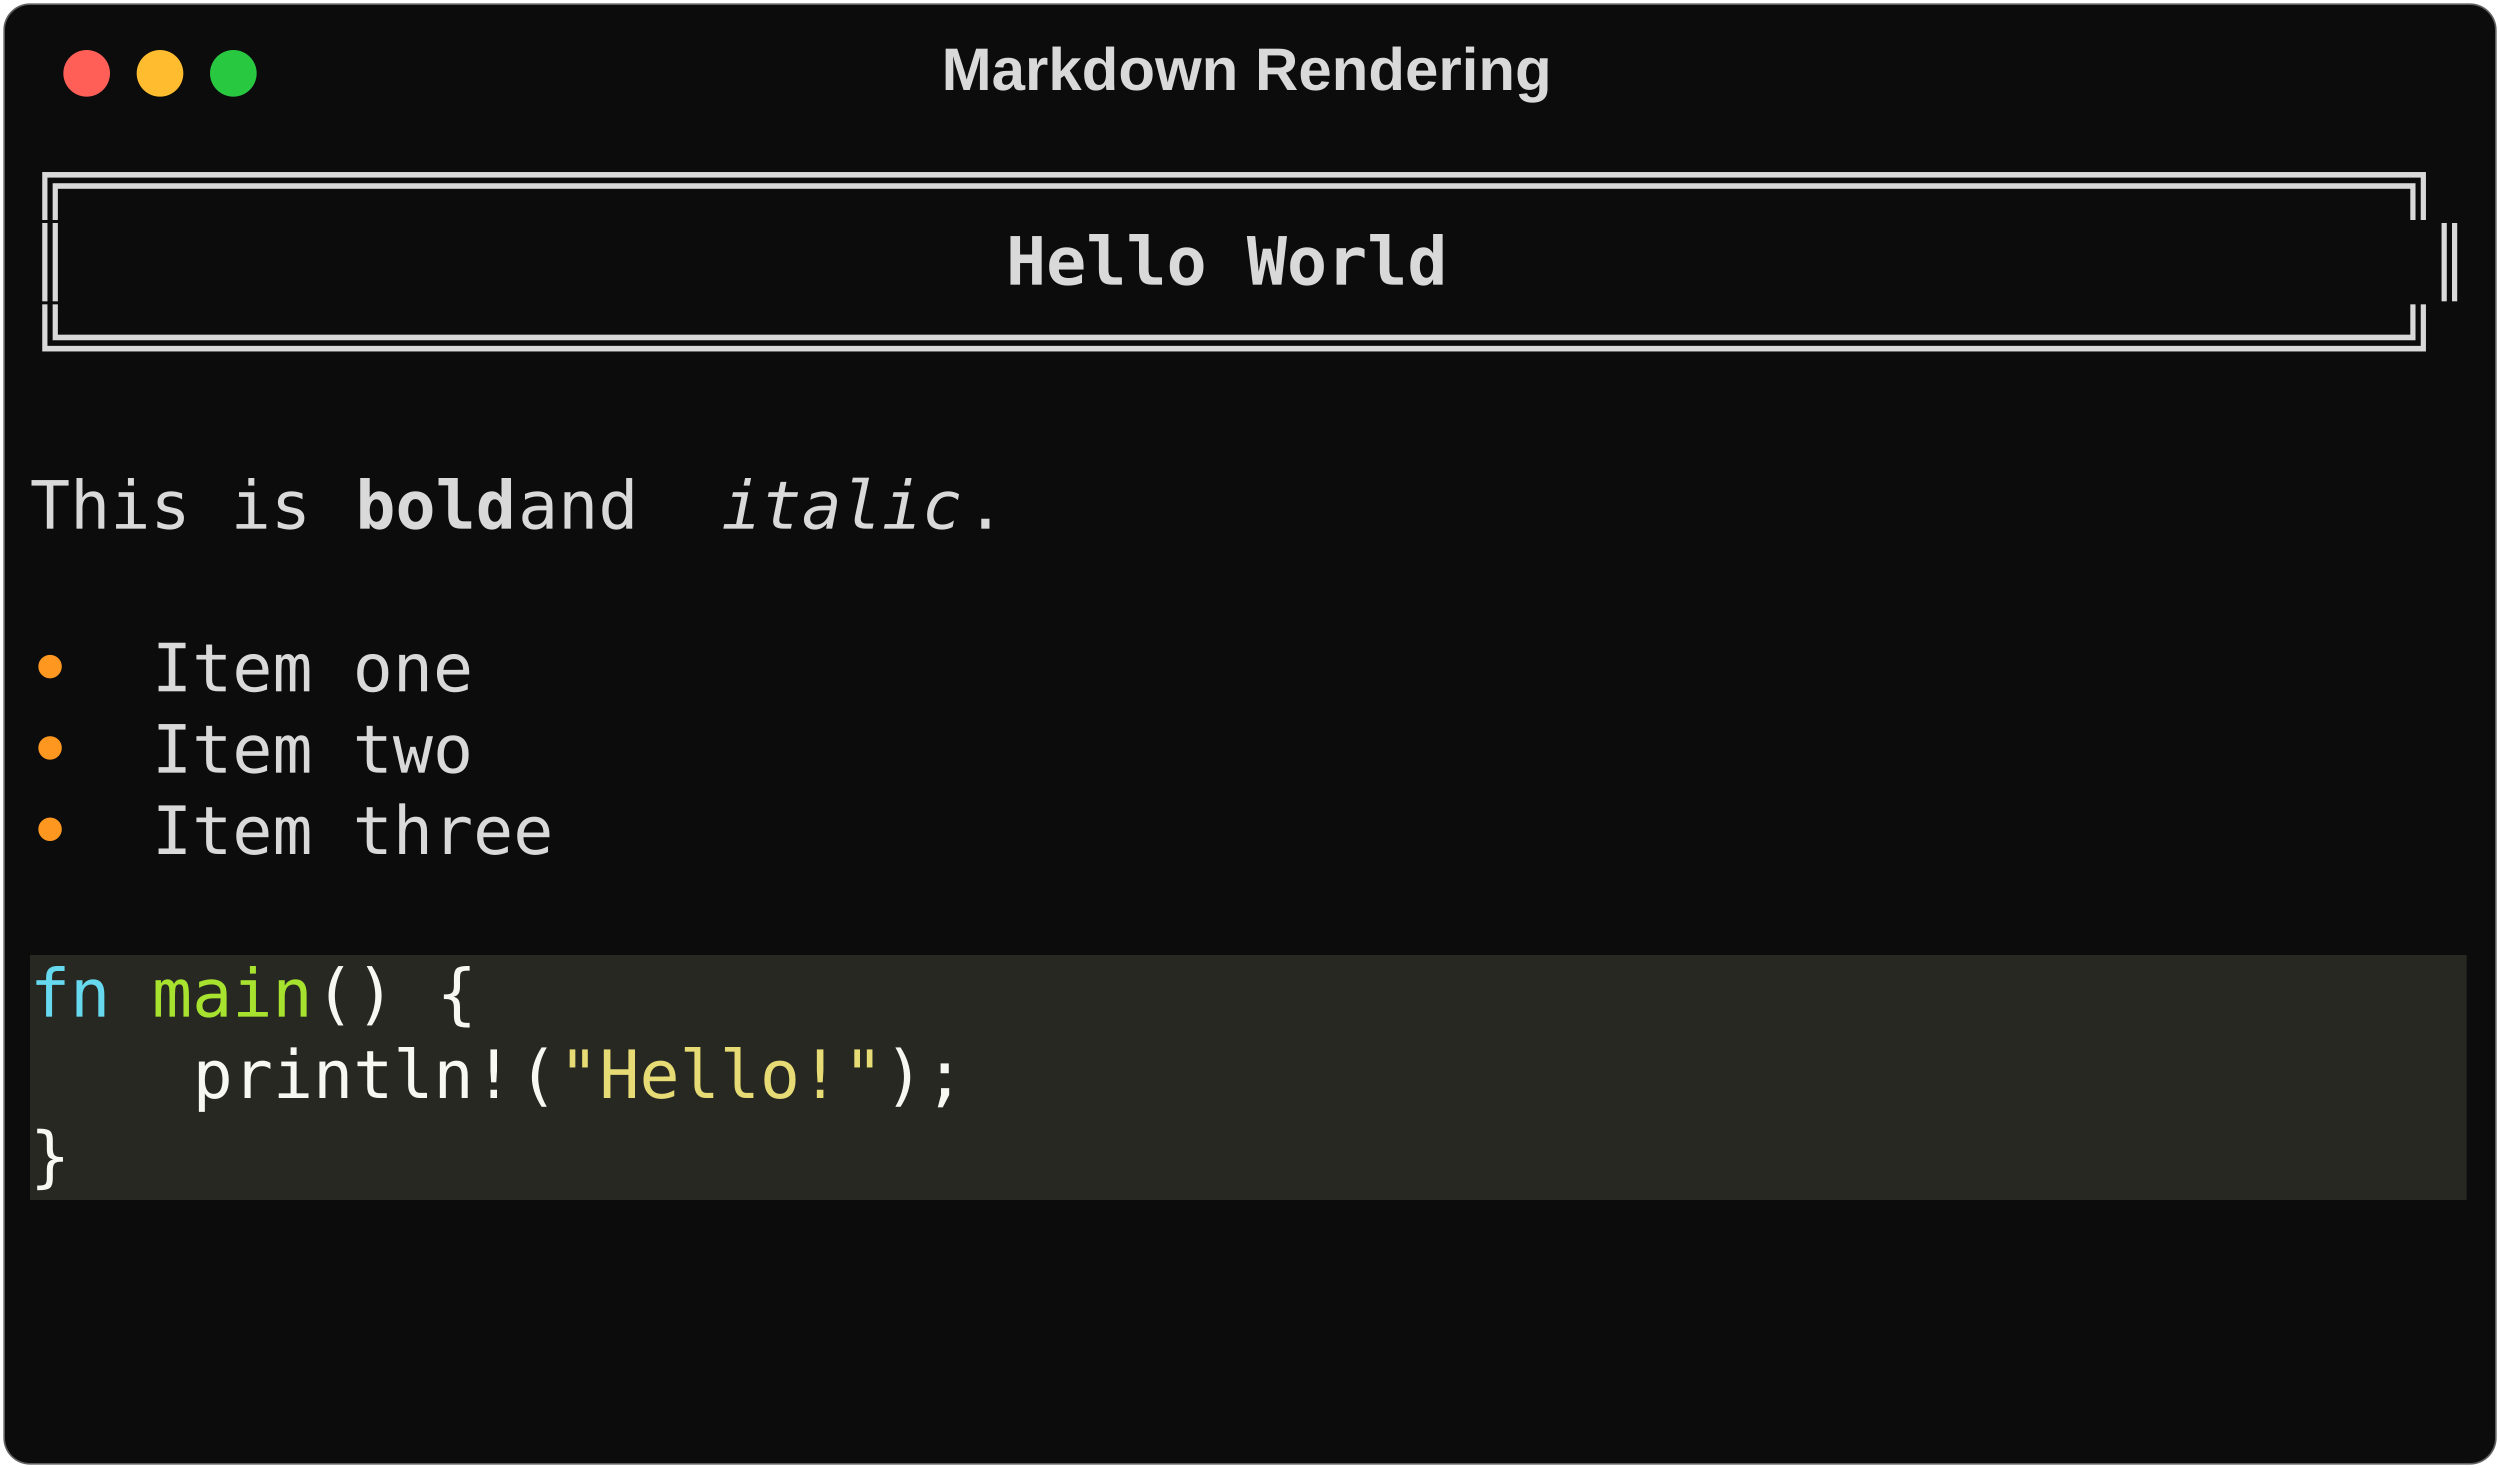
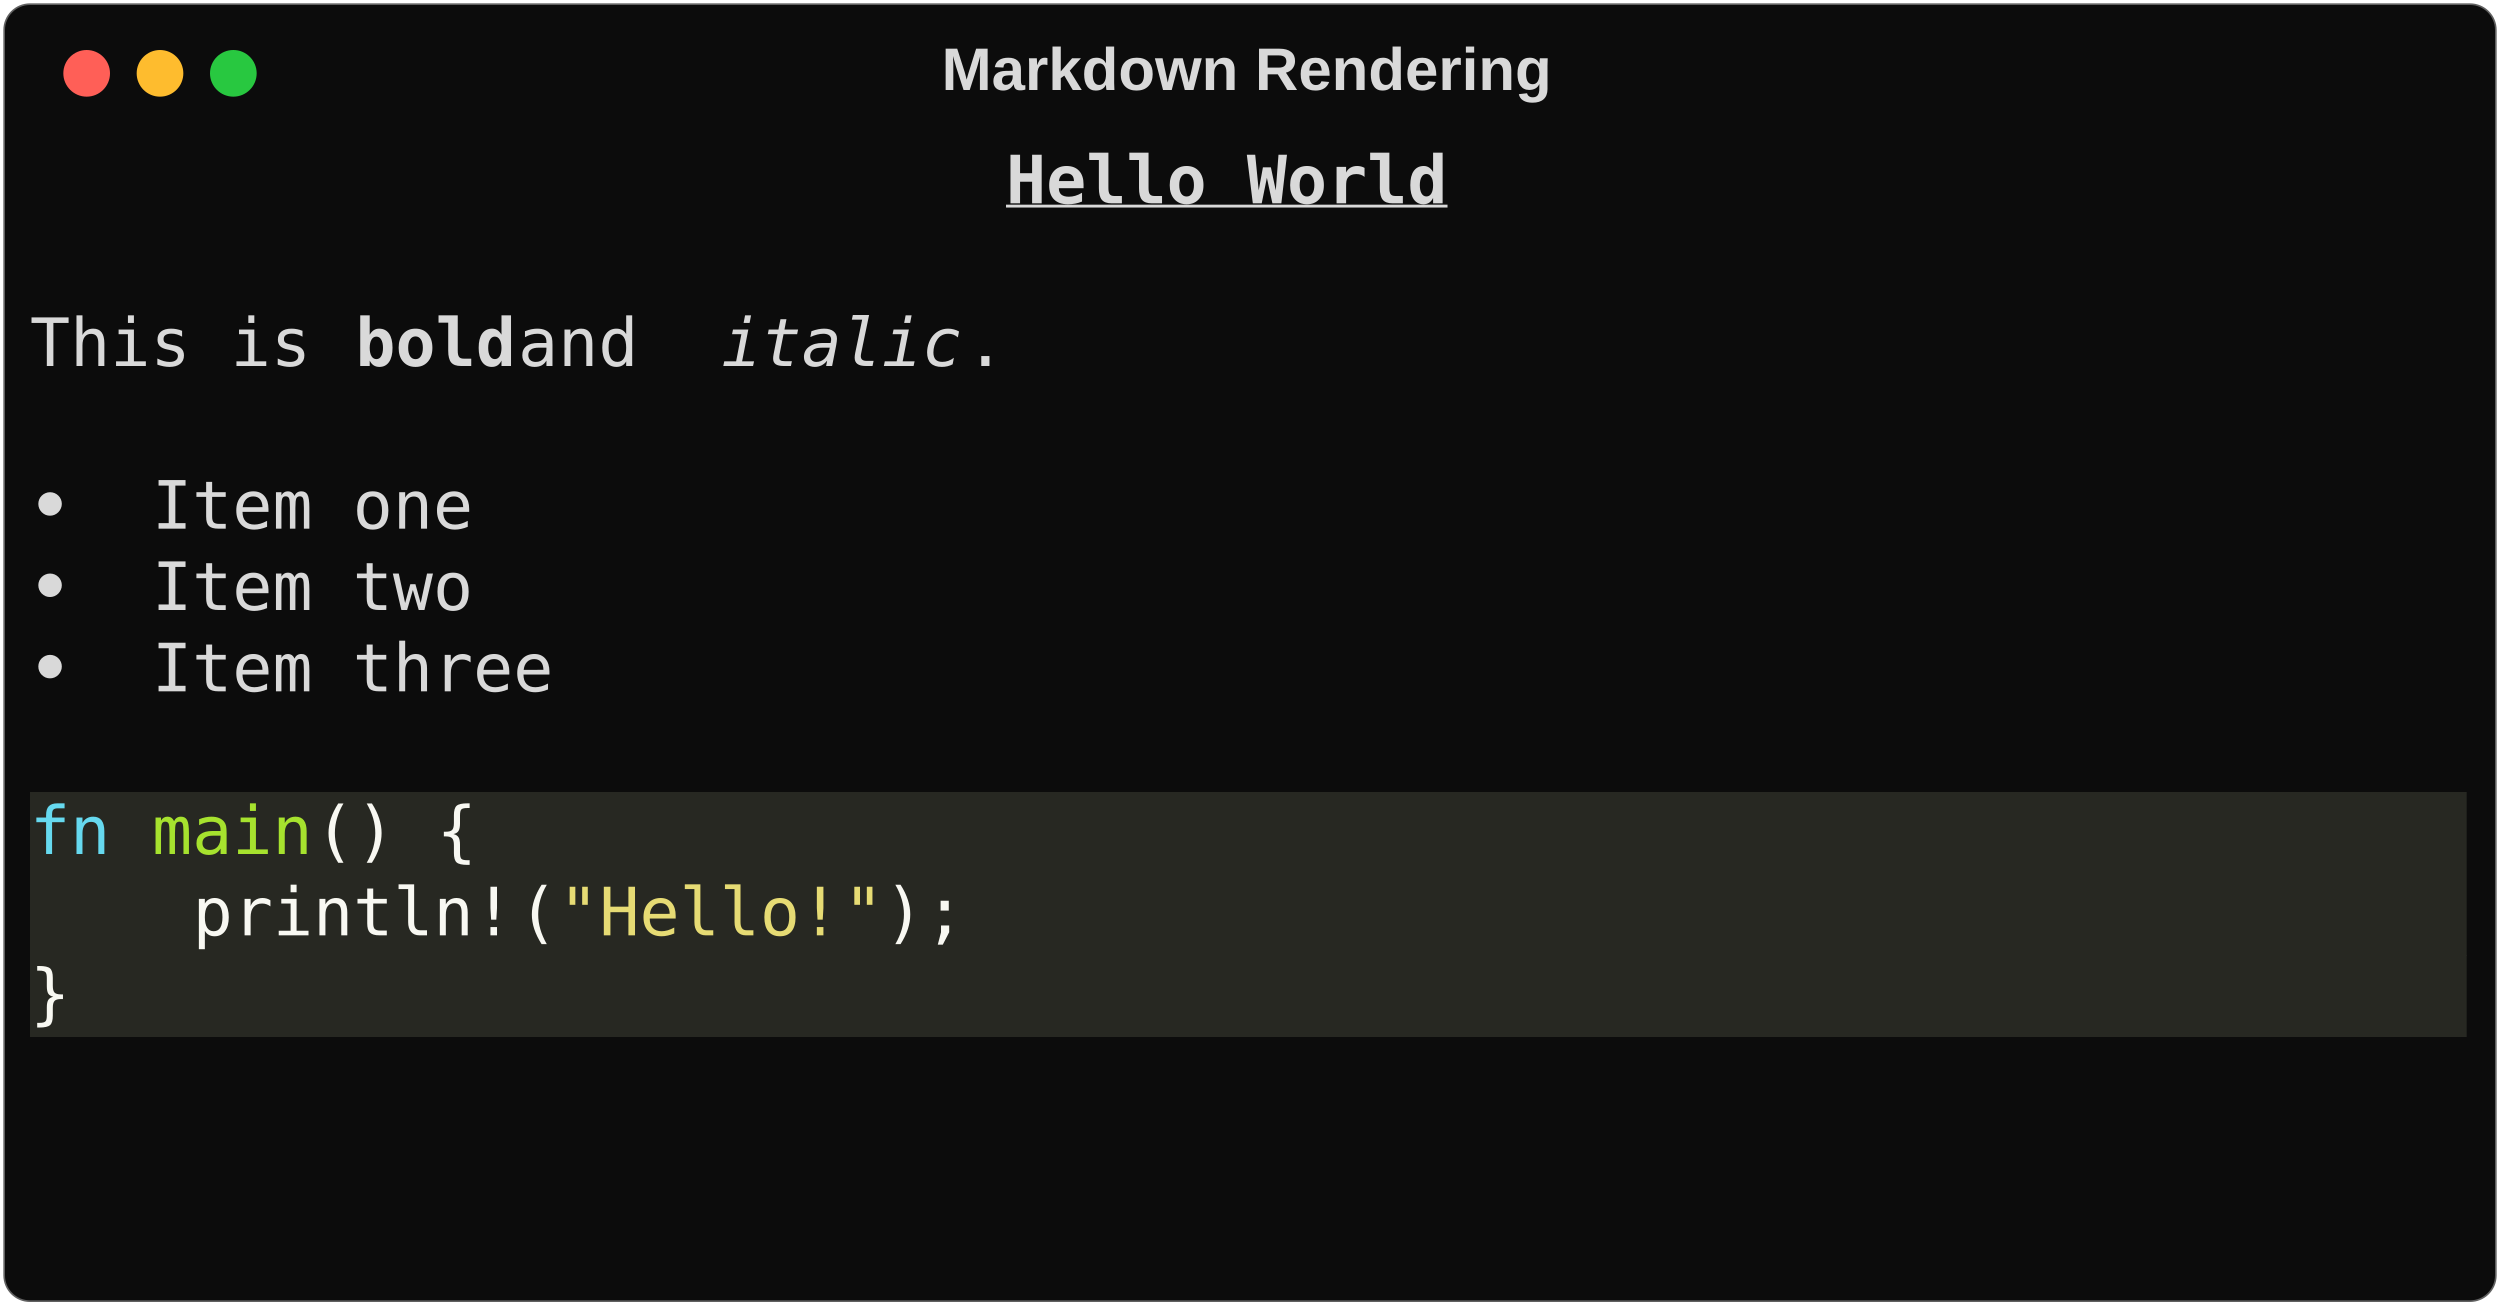
- <svg xmlns="http://www.w3.org/2000/svg" class="rich-terminal" viewBox="0 0 750 440.4">
+ <svg xmlns="http://www.w3.org/2000/svg" class="rich-terminal" viewBox="0 0 750 391.6">
  <style>

    @font-face {
        font-family: "Fira Code";
        src: local("FiraCode-Regular"),
                url("https://cdnjs.cloudflare.com/ajax/libs/firacode/6.2.0/woff2/FiraCode-Regular.woff2") format("woff2"),
                url("https://cdnjs.cloudflare.com/ajax/libs/firacode/6.2.0/woff/FiraCode-Regular.woff") format("woff");
        font-style: normal;
        font-weight: 400;
    }
    @font-face {
        font-family: "Fira Code";
        src: local("FiraCode-Bold"),
                url("https://cdnjs.cloudflare.com/ajax/libs/firacode/6.2.0/woff2/FiraCode-Bold.woff2") format("woff2"),
                url("https://cdnjs.cloudflare.com/ajax/libs/firacode/6.2.0/woff/FiraCode-Bold.woff") format("woff");
        font-style: bold;
        font-weight: 700;
    }

-     .terminal-2501273483-matrix {
+     .terminal-423951281-matrix {
        font-family: Fira Code, monospace;
        font-size: 20px;
        line-height: 24.4px;
        font-variant-east-asian: full-width;
    }

-     .terminal-2501273483-title {
+     .terminal-423951281-title {
        font-size: 18px;
        font-weight: bold;
        font-family: arial;
    }

-     .terminal-2501273483-r6 { fill: #f8f8f2 }
- .terminal-2501273483-r8 { fill: #e6db74 }
- .terminal-2501273483-r5 { fill: #66d9ef }
- .terminal-2501273483-r7 { fill: #a6e22e }
- .terminal-2501273483-r1 { fill: #d9d9d9 }
- .terminal-2501273483-r2 { fill: #d9d9d9;font-weight: bold }
- .terminal-2501273483-r3 { fill: #d9d9d9;font-style: italic }
- .terminal-2501273483-r4 { fill: #fd971f;font-weight: bold }
+     .terminal-423951281-r7 { fill: #a6e22e }
+ .terminal-423951281-r2 { fill: #d9d9d9;font-weight: bold;text-decoration: underline }
+ .terminal-423951281-r3 { fill: #d9d9d9;font-weight: bold }
+ .terminal-423951281-r6 { fill: #f8f8f2 }
+ .terminal-423951281-r8 { fill: #e6db74 }
+ .terminal-423951281-r1 { fill: #d9d9d9 }
+ .terminal-423951281-r5 { fill: #66d9ef }
+ .terminal-423951281-r4 { fill: #d9d9d9;font-style: italic }
    </style>
  <defs>
-     <clipPath id="terminal-2501273483-clip-terminal">
-       <rect x="0" y="0" width="731" height="389.4" />
+     <clipPath id="terminal-423951281-clip-terminal">
+       <rect x="0" y="0" width="731" height="340.6" />
    </clipPath>
-     <clipPath id="terminal-2501273483-line-0">
+     <clipPath id="terminal-423951281-line-0">
      <rect x="0" y="1.5" width="732" height="24.65" />
    </clipPath>
-     <clipPath id="terminal-2501273483-line-1">
+     <clipPath id="terminal-423951281-line-1">
      <rect x="0" y="25.9" width="732" height="24.65" />
    </clipPath>
-     <clipPath id="terminal-2501273483-line-2">
+     <clipPath id="terminal-423951281-line-2">
      <rect x="0" y="50.3" width="732" height="24.65" />
    </clipPath>
-     <clipPath id="terminal-2501273483-line-3">
+     <clipPath id="terminal-423951281-line-3">
      <rect x="0" y="74.7" width="732" height="24.65" />
    </clipPath>
-     <clipPath id="terminal-2501273483-line-4">
+     <clipPath id="terminal-423951281-line-4">
      <rect x="0" y="99.1" width="732" height="24.65" />
    </clipPath>
-     <clipPath id="terminal-2501273483-line-5">
+     <clipPath id="terminal-423951281-line-5">
      <rect x="0" y="123.5" width="732" height="24.65" />
    </clipPath>
-     <clipPath id="terminal-2501273483-line-6">
+     <clipPath id="terminal-423951281-line-6">
      <rect x="0" y="147.9" width="732" height="24.65" />
    </clipPath>
-     <clipPath id="terminal-2501273483-line-7">
+     <clipPath id="terminal-423951281-line-7">
      <rect x="0" y="172.3" width="732" height="24.65" />
    </clipPath>
-     <clipPath id="terminal-2501273483-line-8">
+     <clipPath id="terminal-423951281-line-8">
      <rect x="0" y="196.7" width="732" height="24.65" />
    </clipPath>
-     <clipPath id="terminal-2501273483-line-9">
+     <clipPath id="terminal-423951281-line-9">
      <rect x="0" y="221.1" width="732" height="24.65" />
    </clipPath>
-     <clipPath id="terminal-2501273483-line-10">
+     <clipPath id="terminal-423951281-line-10">
      <rect x="0" y="245.5" width="732" height="24.65" />
    </clipPath>
-     <clipPath id="terminal-2501273483-line-11">
+     <clipPath id="terminal-423951281-line-11">
      <rect x="0" y="269.9" width="732" height="24.65" />
    </clipPath>
-     <clipPath id="terminal-2501273483-line-12">
+     <clipPath id="terminal-423951281-line-12">
      <rect x="0" y="294.3" width="732" height="24.65" />
    </clipPath>
-     <clipPath id="terminal-2501273483-line-13">
-       <rect x="0" y="318.7" width="732" height="24.65" />
-     </clipPath>
-     <clipPath id="terminal-2501273483-line-14">
-       <rect x="0" y="343.1" width="732" height="24.65" />
-     </clipPath>
  </defs>
-   <rect fill="#0c0c0c" stroke="rgba(255,255,255,0.35)" stroke-width="1" x="1" y="1" width="748" height="438.4" rx="8" />
-   <text class="terminal-2501273483-title" fill="#d9d9d9" text-anchor="middle" x="374" y="27">Markdown Rendering</text>
+   <rect fill="#0c0c0c" stroke="rgba(255,255,255,0.35)" stroke-width="1" x="1" y="1" width="748" height="389.6" rx="8" />
+   <text class="terminal-423951281-title" fill="#d9d9d9" text-anchor="middle" x="374" y="27">Markdown Rendering</text>
  <g transform="translate(26,22)">
    <circle cx="0" cy="0" r="7" fill="#ff5f57" />
    <circle cx="22" cy="0" r="7" fill="#febc2e" />
    <circle cx="44" cy="0" r="7" fill="#28c840" />
  </g>
-   <g transform="translate(9, 41)" clip-path="url(#terminal-2501273483-clip-terminal)">
-     <rect fill="#272822" x="0" y="245.5" width="24.4" height="24.65" shape-rendering="crispEdges" />
-     <rect fill="#272822" x="24.4" y="245.5" width="12.2" height="24.65" shape-rendering="crispEdges" />
-     <rect fill="#272822" x="36.6" y="245.5" width="48.8" height="24.65" shape-rendering="crispEdges" />
-     <rect fill="#272822" x="85.4" y="245.5" width="12.2" height="24.65" shape-rendering="crispEdges" />
-     <rect fill="#272822" x="97.6" y="245.5" width="12.2" height="24.65" shape-rendering="crispEdges" />
-     <rect fill="#272822" x="109.8" y="245.5" width="12.2" height="24.65" shape-rendering="crispEdges" />
-     <rect fill="#272822" x="122" y="245.5" width="12.2" height="24.65" shape-rendering="crispEdges" />
-     <rect fill="#272822" x="134.2" y="245.5" width="597.8" height="24.65" shape-rendering="crispEdges" />
-     <rect fill="#272822" x="0" y="269.9" width="48.8" height="24.65" shape-rendering="crispEdges" />
-     <rect fill="#272822" x="48.8" y="269.9" width="97.6" height="24.65" shape-rendering="crispEdges" />
-     <rect fill="#272822" x="146.4" y="269.9" width="12.2" height="24.65" shape-rendering="crispEdges" />
-     <rect fill="#272822" x="158.6" y="269.9" width="12.2" height="24.65" shape-rendering="crispEdges" />
-     <rect fill="#272822" x="170.8" y="269.9" width="73.2" height="24.65" shape-rendering="crispEdges" />
-     <rect fill="#272822" x="244" y="269.9" width="12.2" height="24.65" shape-rendering="crispEdges" />
-     <rect fill="#272822" x="256.2" y="269.9" width="12.2" height="24.65" shape-rendering="crispEdges" />
-     <rect fill="#272822" x="268.4" y="269.9" width="12.2" height="24.65" shape-rendering="crispEdges" />
-     <rect fill="#272822" x="280.6" y="269.9" width="451.4" height="24.65" shape-rendering="crispEdges" />
-     <rect fill="#272822" x="0" y="294.3" width="12.2" height="24.65" shape-rendering="crispEdges" />
-     <rect fill="#272822" x="12.2" y="294.3" width="719.8" height="24.65" shape-rendering="crispEdges" />
-     <g class="terminal-2501273483-matrix">
-       <text class="terminal-2501273483-r1" x="0" y="20" textLength="732" clip-path="url(#terminal-2501273483-line-0)">╔══════════════════════════════════════════════════════════╗</text>
-       <text class="terminal-2501273483-r1" x="0" y="44.4" textLength="12.2" clip-path="url(#terminal-2501273483-line-1)">║</text>
-       <text class="terminal-2501273483-r2" x="292.8" y="44.4" textLength="134.2" clip-path="url(#terminal-2501273483-line-1)">Hello World</text>
-       <text class="terminal-2501273483-r1" x="719.8" y="44.4" textLength="12.2" clip-path="url(#terminal-2501273483-line-1)">║</text>
-       <text class="terminal-2501273483-r1" x="0" y="68.8" textLength="732" clip-path="url(#terminal-2501273483-line-2)">╚══════════════════════════════════════════════════════════╝</text>
-       <text class="terminal-2501273483-r1" x="0" y="117.6" textLength="97.6" clip-path="url(#terminal-2501273483-line-4)">This is </text>
-       <text class="terminal-2501273483-r2" x="97.6" y="117.6" textLength="48.8" clip-path="url(#terminal-2501273483-line-4)">bold</text>
-       <text class="terminal-2501273483-r1" x="146.4" y="117.6" textLength="61" clip-path="url(#terminal-2501273483-line-4)"> and </text>
-       <text class="terminal-2501273483-r3" x="207.4" y="117.6" textLength="73.2" clip-path="url(#terminal-2501273483-line-4)">italic</text>
-       <text class="terminal-2501273483-r1" x="280.6" y="117.6" textLength="12.2" clip-path="url(#terminal-2501273483-line-4)">.</text>
-       <text class="terminal-2501273483-r4" x="0" y="166.4" textLength="36.6" clip-path="url(#terminal-2501273483-line-6)"> • </text>
-       <text class="terminal-2501273483-r1" x="36.6" y="166.4" textLength="97.6" clip-path="url(#terminal-2501273483-line-6)">Item one</text>
-       <text class="terminal-2501273483-r4" x="0" y="190.8" textLength="36.6" clip-path="url(#terminal-2501273483-line-7)"> • </text>
-       <text class="terminal-2501273483-r1" x="36.6" y="190.8" textLength="97.6" clip-path="url(#terminal-2501273483-line-7)">Item two</text>
-       <text class="terminal-2501273483-r4" x="0" y="215.2" textLength="36.6" clip-path="url(#terminal-2501273483-line-8)"> • </text>
-       <text class="terminal-2501273483-r1" x="36.6" y="215.2" textLength="122" clip-path="url(#terminal-2501273483-line-8)">Item three</text>
-       <text class="terminal-2501273483-r5" x="0" y="264" textLength="24.4" clip-path="url(#terminal-2501273483-line-10)">fn</text>
-       <text class="terminal-2501273483-r7" x="36.6" y="264" textLength="48.8" clip-path="url(#terminal-2501273483-line-10)">main</text>
-       <text class="terminal-2501273483-r6" x="85.4" y="264" textLength="12.2" clip-path="url(#terminal-2501273483-line-10)">(</text>
-       <text class="terminal-2501273483-r6" x="97.6" y="264" textLength="12.2" clip-path="url(#terminal-2501273483-line-10)">)</text>
-       <text class="terminal-2501273483-r6" x="122" y="264" textLength="12.2" clip-path="url(#terminal-2501273483-line-10)">{</text>
-       <text class="terminal-2501273483-r6" x="48.8" y="288.4" textLength="97.6" clip-path="url(#terminal-2501273483-line-11)">println!</text>
-       <text class="terminal-2501273483-r6" x="146.4" y="288.4" textLength="12.2" clip-path="url(#terminal-2501273483-line-11)">(</text>
-       <text class="terminal-2501273483-r8" x="158.6" y="288.4" textLength="12.2" clip-path="url(#terminal-2501273483-line-11)">"</text>
-       <text class="terminal-2501273483-r8" x="170.8" y="288.4" textLength="73.2" clip-path="url(#terminal-2501273483-line-11)">Hello!</text>
-       <text class="terminal-2501273483-r8" x="244" y="288.4" textLength="12.2" clip-path="url(#terminal-2501273483-line-11)">"</text>
-       <text class="terminal-2501273483-r6" x="256.2" y="288.4" textLength="12.2" clip-path="url(#terminal-2501273483-line-11)">)</text>
-       <text class="terminal-2501273483-r6" x="268.4" y="288.4" textLength="12.2" clip-path="url(#terminal-2501273483-line-11)">;</text>
-       <text class="terminal-2501273483-r6" x="0" y="312.8" textLength="12.2" clip-path="url(#terminal-2501273483-line-12)">}</text>
+   <g transform="translate(9, 41)" clip-path="url(#terminal-423951281-clip-terminal)">
+     <rect fill="#272822" x="0" y="196.7" width="24.4" height="24.65" shape-rendering="crispEdges" />
+     <rect fill="#272822" x="24.4" y="196.7" width="12.2" height="24.65" shape-rendering="crispEdges" />
+     <rect fill="#272822" x="36.6" y="196.7" width="48.8" height="24.65" shape-rendering="crispEdges" />
+     <rect fill="#272822" x="85.4" y="196.7" width="12.2" height="24.65" shape-rendering="crispEdges" />
+     <rect fill="#272822" x="97.6" y="196.7" width="12.2" height="24.65" shape-rendering="crispEdges" />
+     <rect fill="#272822" x="109.8" y="196.7" width="12.2" height="24.65" shape-rendering="crispEdges" />
+     <rect fill="#272822" x="122" y="196.7" width="12.2" height="24.65" shape-rendering="crispEdges" />
+     <rect fill="#272822" x="134.2" y="196.7" width="597.8" height="24.65" shape-rendering="crispEdges" />
+     <rect fill="#272822" x="0" y="221.1" width="48.8" height="24.65" shape-rendering="crispEdges" />
+     <rect fill="#272822" x="48.8" y="221.1" width="97.6" height="24.65" shape-rendering="crispEdges" />
+     <rect fill="#272822" x="146.4" y="221.1" width="12.2" height="24.65" shape-rendering="crispEdges" />
+     <rect fill="#272822" x="158.6" y="221.1" width="12.2" height="24.65" shape-rendering="crispEdges" />
+     <rect fill="#272822" x="170.8" y="221.1" width="73.2" height="24.65" shape-rendering="crispEdges" />
+     <rect fill="#272822" x="244" y="221.1" width="12.2" height="24.65" shape-rendering="crispEdges" />
+     <rect fill="#272822" x="256.2" y="221.1" width="12.2" height="24.65" shape-rendering="crispEdges" />
+     <rect fill="#272822" x="268.4" y="221.1" width="12.2" height="24.65" shape-rendering="crispEdges" />
+     <rect fill="#272822" x="280.6" y="221.1" width="451.4" height="24.65" shape-rendering="crispEdges" />
+     <rect fill="#272822" x="0" y="245.5" width="12.2" height="24.65" shape-rendering="crispEdges" />
+     <rect fill="#272822" x="12.2" y="245.5" width="719.8" height="24.65" shape-rendering="crispEdges" />
+     <g class="terminal-423951281-matrix">
+       <text class="terminal-423951281-r2" x="292.8" y="20" textLength="134.2" clip-path="url(#terminal-423951281-line-0)">Hello World</text>
+       <text class="terminal-423951281-r1" x="0" y="68.8" textLength="97.6" clip-path="url(#terminal-423951281-line-2)">This is </text>
+       <text class="terminal-423951281-r3" x="97.6" y="68.8" textLength="48.8" clip-path="url(#terminal-423951281-line-2)">bold</text>
+       <text class="terminal-423951281-r1" x="146.4" y="68.8" textLength="61" clip-path="url(#terminal-423951281-line-2)"> and </text>
+       <text class="terminal-423951281-r4" x="207.4" y="68.8" textLength="73.2" clip-path="url(#terminal-423951281-line-2)">italic</text>
+       <text class="terminal-423951281-r1" x="280.6" y="68.8" textLength="12.2" clip-path="url(#terminal-423951281-line-2)">.</text>
+       <text class="terminal-423951281-r3" x="0" y="117.6" textLength="36.6" clip-path="url(#terminal-423951281-line-4)"> • </text>
+       <text class="terminal-423951281-r1" x="36.6" y="117.6" textLength="97.6" clip-path="url(#terminal-423951281-line-4)">Item one</text>
+       <text class="terminal-423951281-r3" x="0" y="142" textLength="36.6" clip-path="url(#terminal-423951281-line-5)"> • </text>
+       <text class="terminal-423951281-r1" x="36.6" y="142" textLength="97.6" clip-path="url(#terminal-423951281-line-5)">Item two</text>
+       <text class="terminal-423951281-r3" x="0" y="166.4" textLength="36.6" clip-path="url(#terminal-423951281-line-6)"> • </text>
+       <text class="terminal-423951281-r1" x="36.6" y="166.4" textLength="122" clip-path="url(#terminal-423951281-line-6)">Item three</text>
+       <text class="terminal-423951281-r5" x="0" y="215.2" textLength="24.4" clip-path="url(#terminal-423951281-line-8)">fn</text>
+       <text class="terminal-423951281-r7" x="36.6" y="215.2" textLength="48.8" clip-path="url(#terminal-423951281-line-8)">main</text>
+       <text class="terminal-423951281-r6" x="85.4" y="215.2" textLength="12.2" clip-path="url(#terminal-423951281-line-8)">(</text>
+       <text class="terminal-423951281-r6" x="97.6" y="215.2" textLength="12.2" clip-path="url(#terminal-423951281-line-8)">)</text>
+       <text class="terminal-423951281-r6" x="122" y="215.2" textLength="12.2" clip-path="url(#terminal-423951281-line-8)">{</text>
+       <text class="terminal-423951281-r6" x="48.8" y="239.6" textLength="97.6" clip-path="url(#terminal-423951281-line-9)">println!</text>
+       <text class="terminal-423951281-r6" x="146.4" y="239.6" textLength="12.2" clip-path="url(#terminal-423951281-line-9)">(</text>
+       <text class="terminal-423951281-r8" x="158.6" y="239.6" textLength="12.2" clip-path="url(#terminal-423951281-line-9)">"</text>
+       <text class="terminal-423951281-r8" x="170.8" y="239.6" textLength="73.2" clip-path="url(#terminal-423951281-line-9)">Hello!</text>
+       <text class="terminal-423951281-r8" x="244" y="239.6" textLength="12.2" clip-path="url(#terminal-423951281-line-9)">"</text>
+       <text class="terminal-423951281-r6" x="256.2" y="239.6" textLength="12.2" clip-path="url(#terminal-423951281-line-9)">)</text>
+       <text class="terminal-423951281-r6" x="268.4" y="239.6" textLength="12.2" clip-path="url(#terminal-423951281-line-9)">;</text>
+       <text class="terminal-423951281-r6" x="0" y="264" textLength="12.2" clip-path="url(#terminal-423951281-line-10)">}</text>
    </g>
  </g>
</svg>
